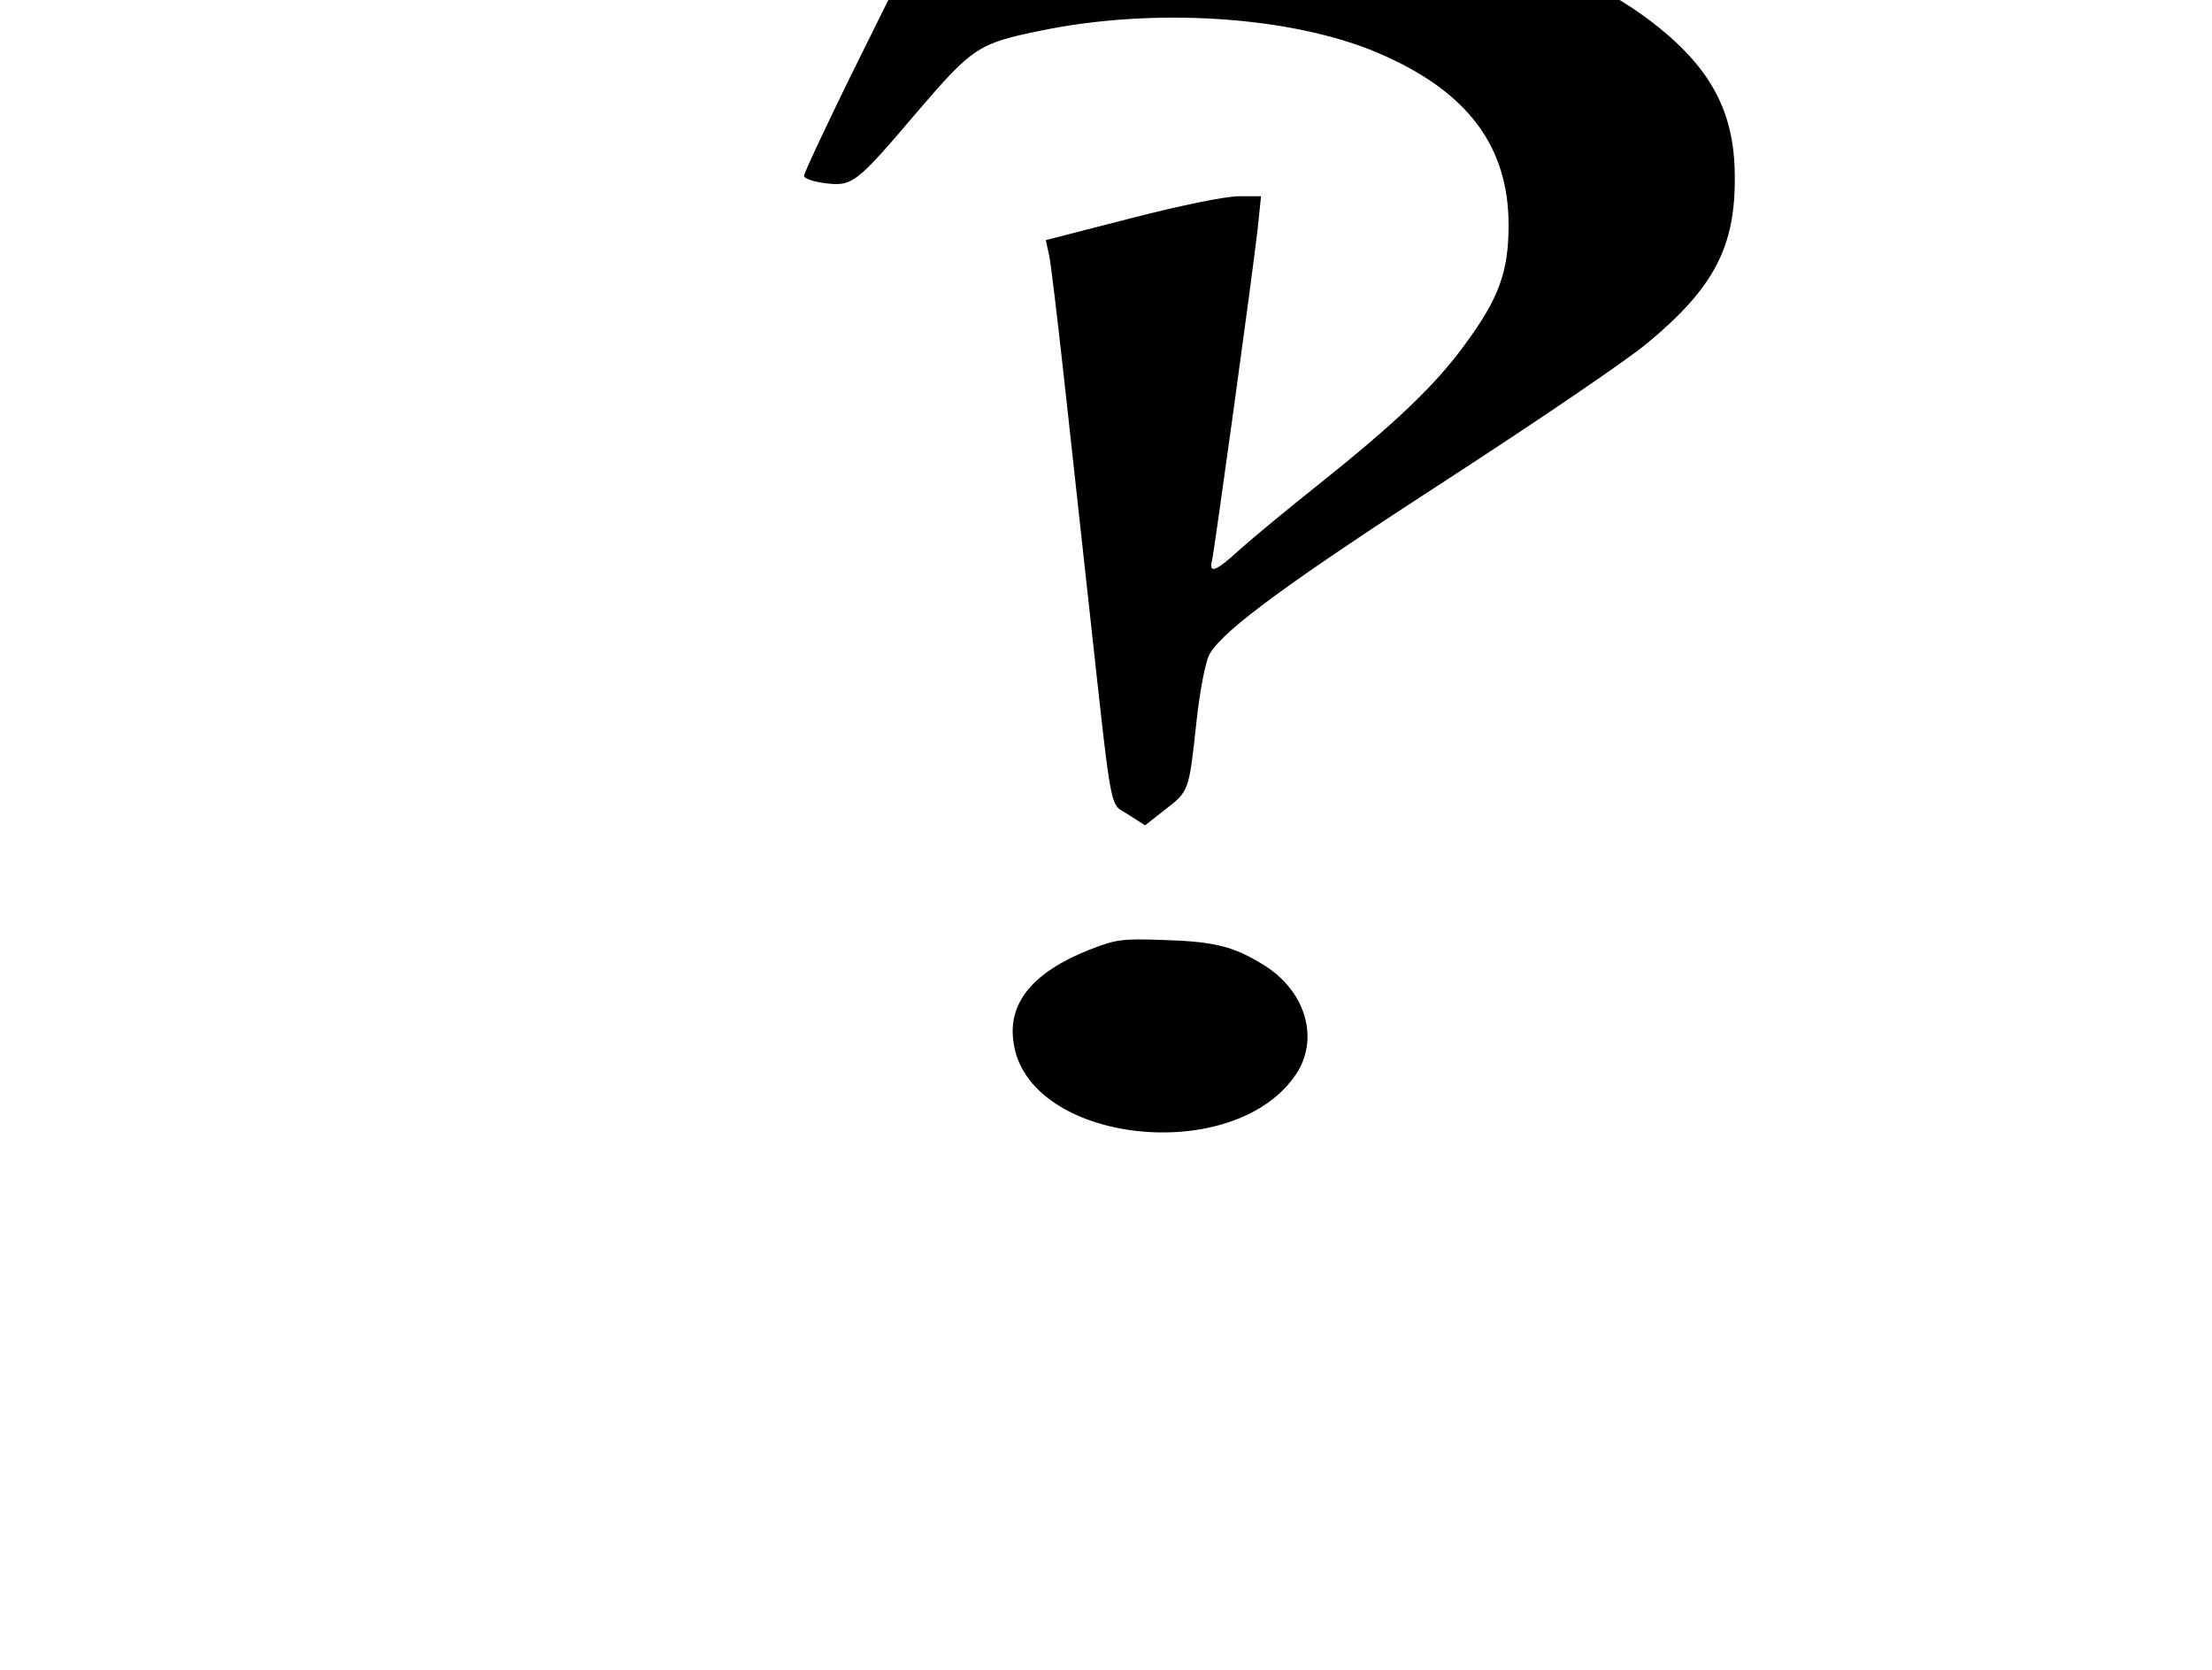
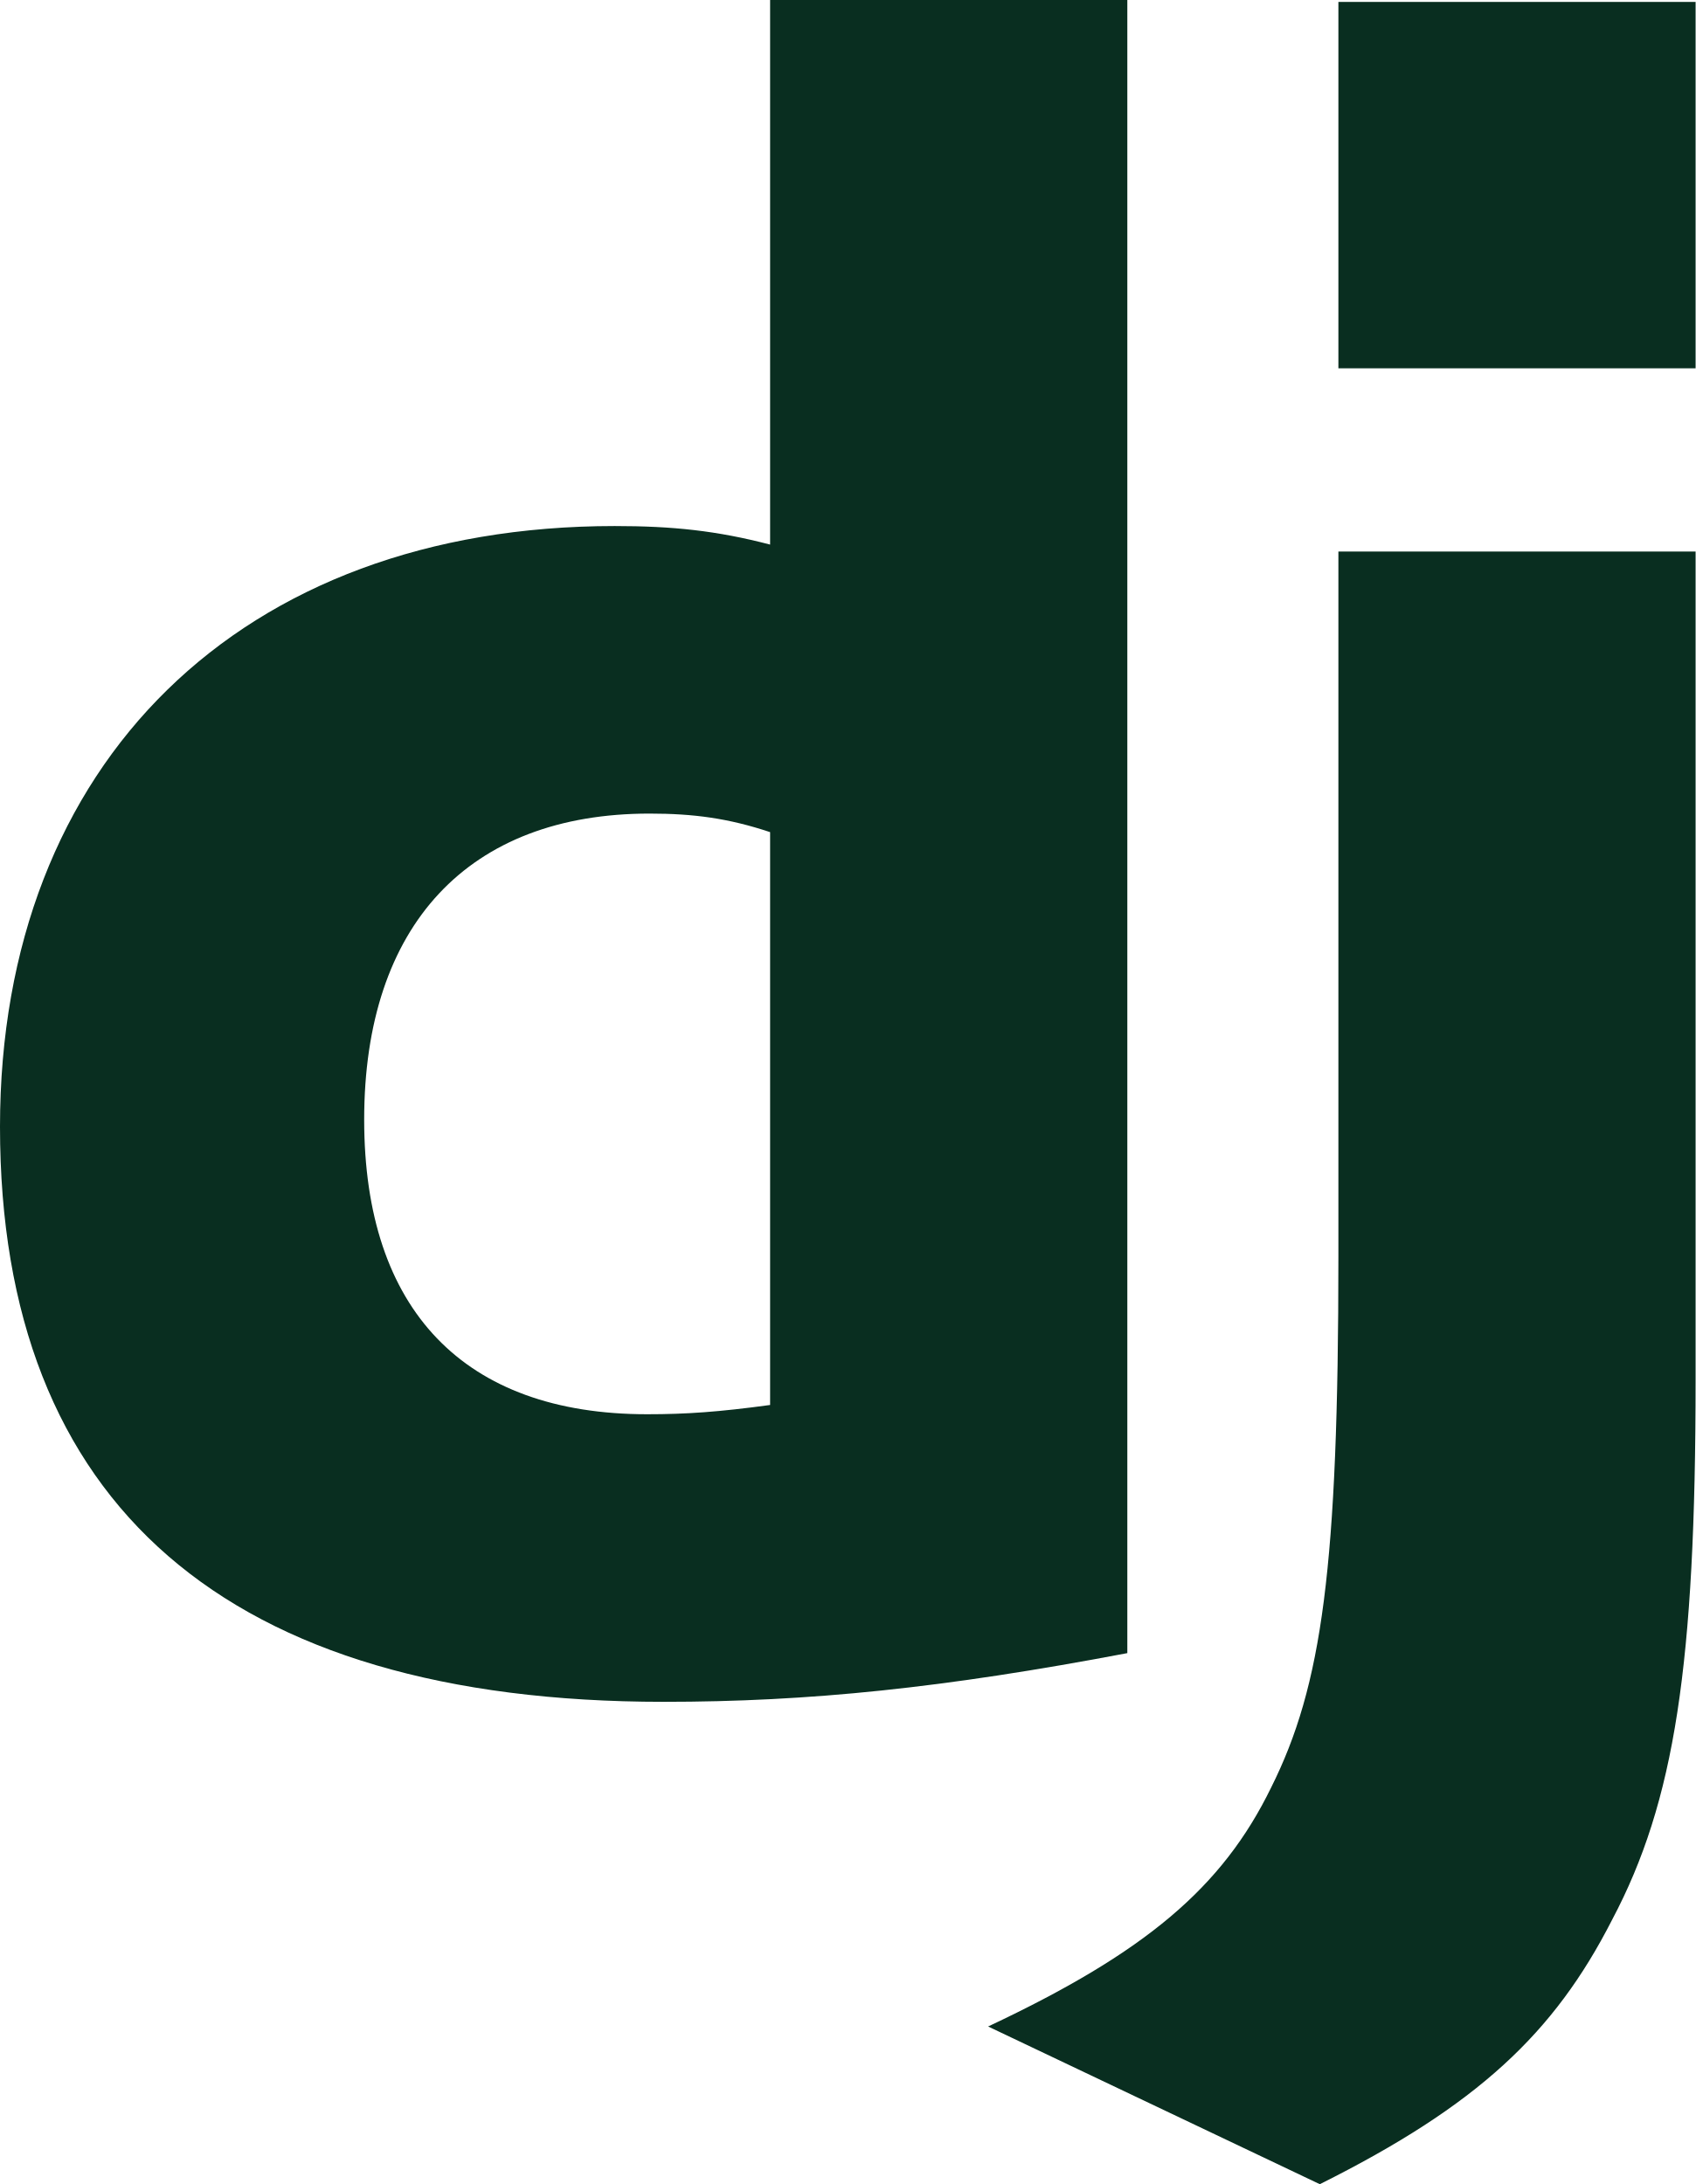
- <svg xmlns="http://www.w3.org/2000/svg" version="1.0" width="575pt" height="434pt" viewBox="0 0 575 434" preserveAspectRatio="xMidYMid meet">
-   <g transform="translate(-100,350) scale(0.15,-0.1)" fill="#000000" stroke="none">
-     <path d="M2590 3701 c-110 -24 -206 -61 -297 -114 l-72 -42 -81 -245 c-44 -135 -80 -250 -80 -257 0 -7 16 -15 36 -19 48 -9 54 -2 160 185 96 168 106 178 213 211 199 62 438 38 588 -59 153 -99 224 -241 224 -446 0 -122 -17 -191 -76 -311 -52 -107 -122 -206 -254 -364 -53 -63 -114 -139 -135 -167 -41 -57 -55 -66 -49 -30 4 24 68 719 79 860 l6 87 -38 0 c-23 0 -99 -23 -187 -57 l-148 -57 6 -41 c3 -22 14 -161 25 -310 11 -148 31 -425 45 -615 40 -546 34 -495 67 -527 l29 -28 34 40 c42 49 42 46 55 228 6 82 16 163 24 180 26 63 138 186 417 457 155 151 309 308 341 349 115 143 152 250 151 431 0 178 -46 297 -160 421 -97 104 -235 184 -398 230 -114 32 -401 37 -525 10z" />
-     <path d="M2555 1032 c-98 -58 -142 -138 -132 -240 23 -264 383 -325 490 -83 40 91 17 213 -54 281 -53 50 -87 63 -174 67 -74 4 -84 2 -130 -25z" />
+ <svg xmlns="http://www.w3.org/2000/svg" version="1.0" id="Layer_1" width="113.31" height="145.98" viewBox="0 0 113.31 145.98" overflow="visible" enable-background="new 0 0 436.505 152.503" xml:space="preserve">
+   <g>
+     <g>
+       <path fill="#092E20" d="M51.464,0h23.872v110.496c-12.246,2.325-21.237,3.255-31.002,3.255C15.191,113.75,0,100.576,0,75.308    c0-24.337,16.122-40.147,41.078-40.147c3.875,0,6.82,0.309,10.386,1.239V0z M51.464,55.62c-2.79-0.929-5.115-1.239-8.06-1.239    c-12.091,0-19.067,7.441-19.067,20.461c0,12.712,6.666,19.687,18.912,19.687c2.634,0,4.805-0.155,8.215-0.619V55.62z" />
+       <path fill="#092E20" d="M113.312,36.865v55.338c0,19.067-1.395,28.212-5.58,36.118c-3.876,7.597-8.992,12.401-19.532,17.672    l-22.167-10.541c10.541-4.96,15.656-9.299,18.911-15.967c3.411-6.82,4.497-14.726,4.497-35.497V36.865H113.312z M89.441,0.127    h23.871v24.492H89.441V0.127z" />
+     </g>
  </g>
</svg>
